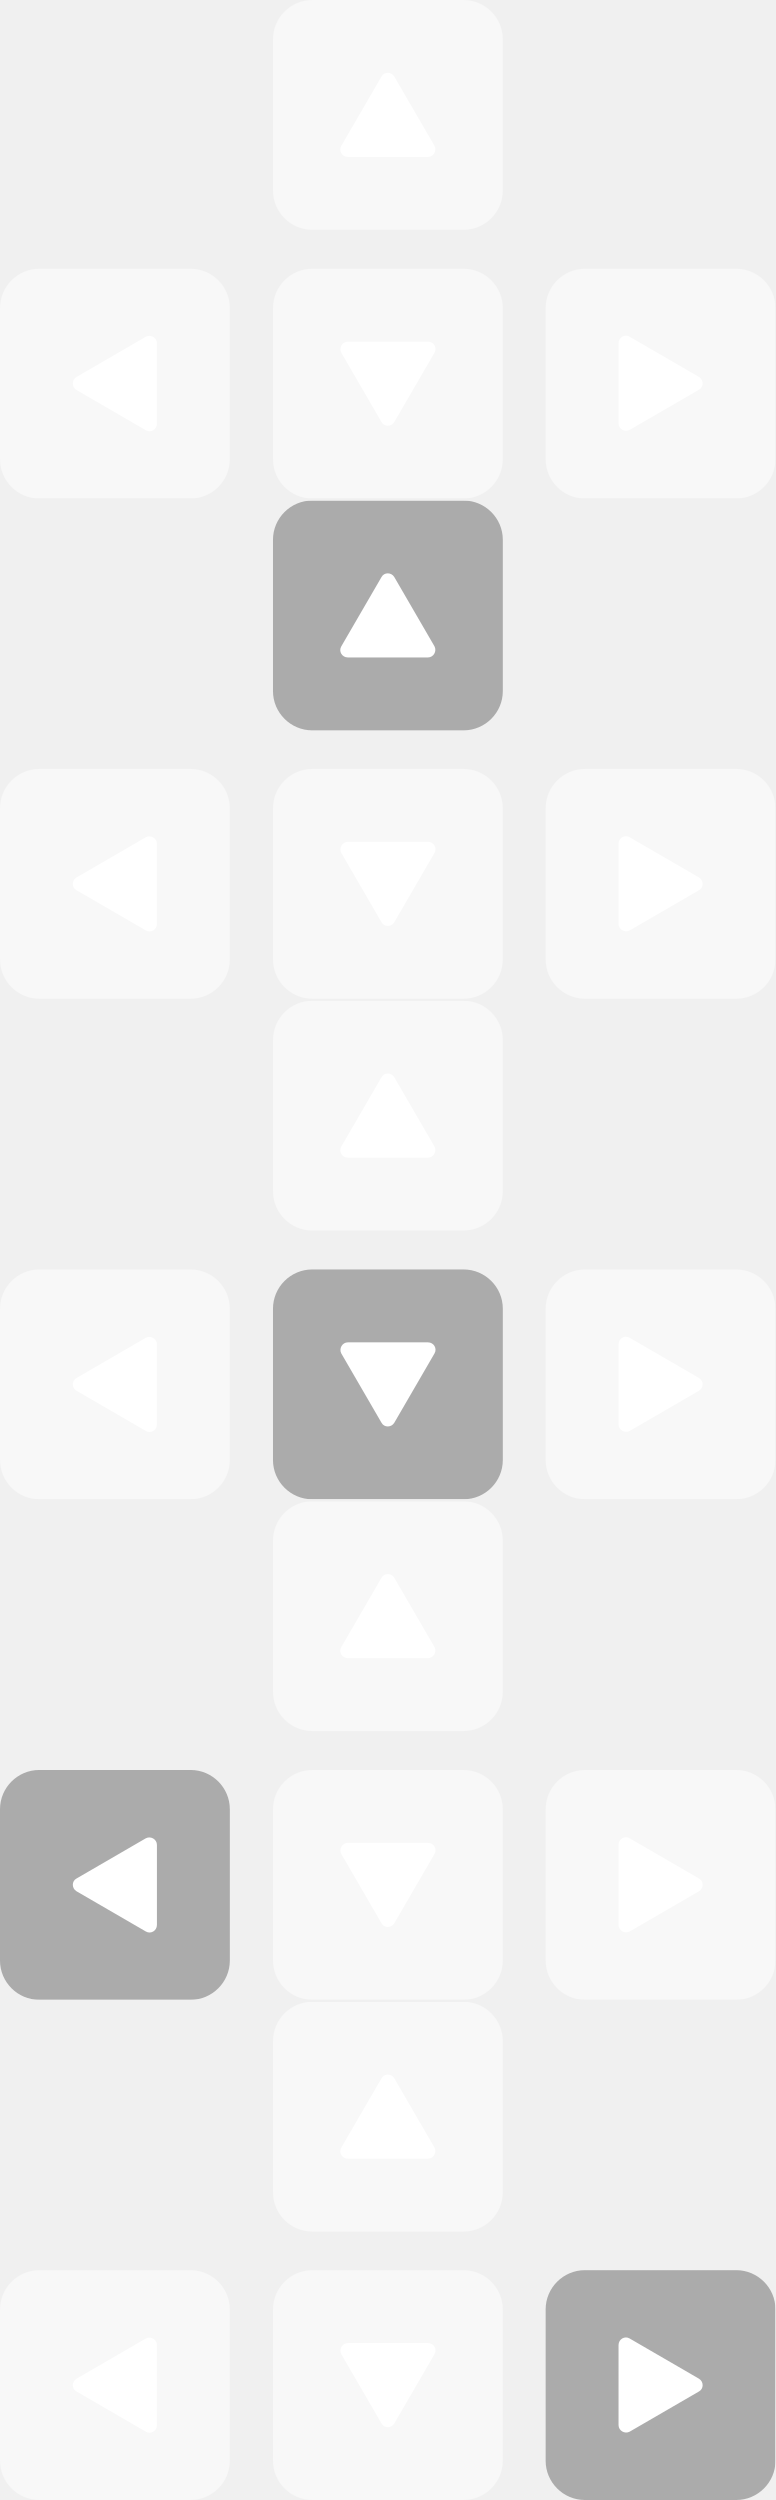
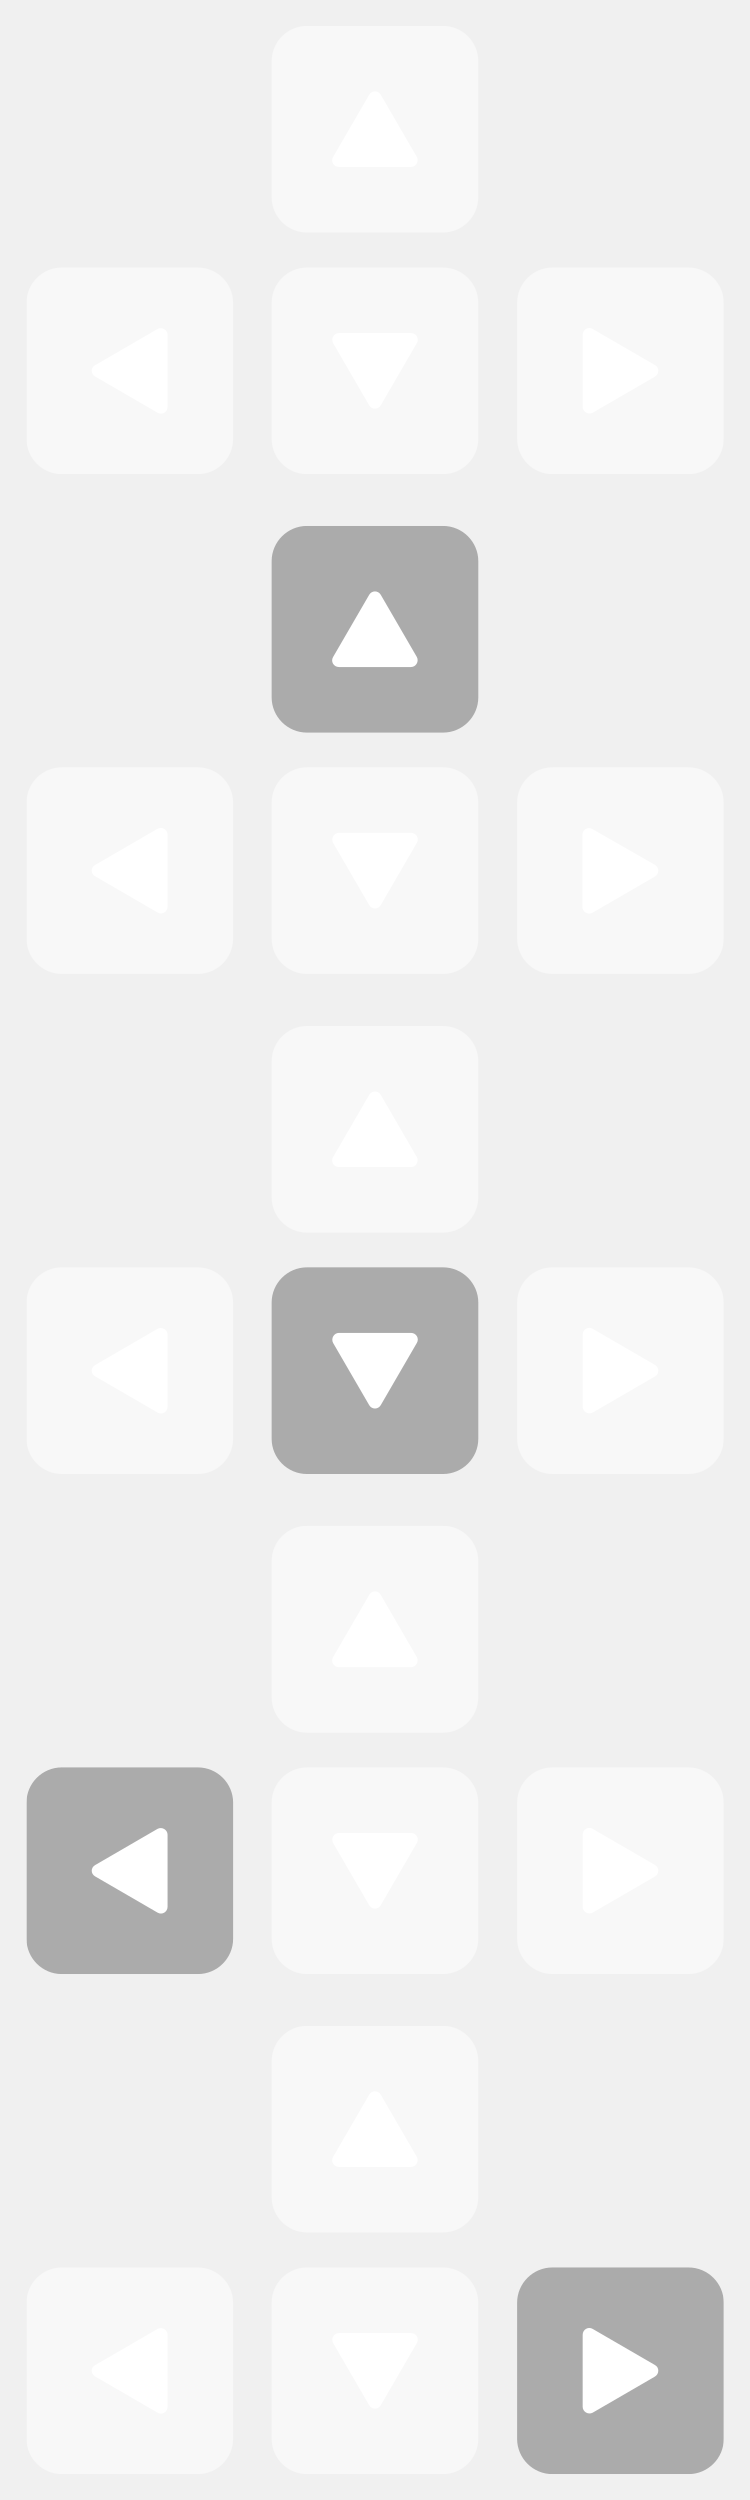
- <svg xmlns="http://www.w3.org/2000/svg" xmlns:xlink="http://www.w3.org/1999/xlink" width="237.2" height="764.7" style="overflow:visible;enable-background:new 0 0 237.2 764.7" xml:space="preserve">
-   <style>.st0{clip-path:url(#SVGID_2_)}.st0,.st12,.st6{opacity:.5}.st6{clip-path:url(#SVGID_12_)}.st12{clip-path:url(#SVGID_22_)}.st18,.st24{clip-path:url(#SVGID_32_);opacity:.5}.st24{clip-path:url(#SVGID_42_)}</style>
-   <defs>
-     <path id="SVGID_1_" d="M0 0h237.2v152.5H0z" />
+ <svg xmlns="http://www.w3.org/2000/svg" xmlns:xlink="http://www.w3.org/1999/xlink" width="255.1" height="850.4" style="overflow:visible;enable-background:new 0 0 255.1 850.4" xml:space="preserve">
+   <style>.st0{fill:none}.st1{clip-path:url(#SVGID_2_)}.st1,.st13,.st7{opacity:.5}.st7{clip-path:url(#SVGID_12_)}.st13{clip-path:url(#SVGID_22_)}.st19,.st25{clip-path:url(#SVGID_32_);opacity:.5}.st25{clip-path:url(#SVGID_42_)}</style>
+   <path class="st0" d="M0 0h255.1v170.1H0z" />
+   <defs>
+     <path id="SVGID_1_" d="M9 8.8h237.2v152.5H9z" />
  </defs>
  <clipPath id="SVGID_2_">
    <use xlink:href="#SVGID_1_" style="overflow:visible" />
  </clipPath>
-   <g class="st0">
-     <defs>
-       <path id="SVGID_3_" d="M83.5 0h70.3v70.3H83.5z" />
+   <g class="st1">
+     <defs>
+       <path id="SVGID_3_" d="M92.4 8.8h70.3v70.3H92.4z" />
    </defs>
    <clipPath id="SVGID_4_">
      <use xlink:href="#SVGID_3_" style="overflow:visible" />
    </clipPath>
-     <path d="M141.8 70.3H95.5c-6.6 0-12-5.4-12-12V12c0-6.6 5.4-12 12-12h46.3c6.6 0 12 5.4 12 12v46.3c0 6.6-5.4 12-12 12" style="clip-path:url(#SVGID_4_);fill:#fff" />
-   </g>
-   <g class="st0">
-     <defs>
-       <path id="SVGID_5_" d="M83.5 82.2h70.3v70.3H83.5z" />
+     <path d="M150.7 79.1h-46.3c-6.6 0-12-5.4-12-12V20.8c0-6.6 5.4-12 12-12h46.3c6.6 0 12 5.4 12 12v46.3c0 6.6-5.4 12-12 12" style="clip-path:url(#SVGID_4_);fill:#fff" />
+   </g>
+   <g class="st1">
+     <defs>
+       <path id="SVGID_5_" d="M92.4 91h70.3v70.3H92.4z" />
    </defs>
    <clipPath id="SVGID_6_">
      <use xlink:href="#SVGID_5_" style="overflow:visible" />
    </clipPath>
-     <path d="M141.8 152.5H95.5c-6.6 0-12-5.4-12-12V94.2c0-6.6 5.4-12 12-12h46.3c6.6 0 12 5.4 12 12v46.3c0 6.6-5.4 12-12 12" style="clip-path:url(#SVGID_6_);fill:#fff" />
-   </g>
-   <g class="st0">
-     <defs>
-       <path id="SVGID_7_" d="M166.9 82.2h70.3v70.3h-70.3z" />
+     <path d="M150.7 161.3h-46.3c-6.6 0-12-5.4-12-12V103c0-6.6 5.4-12 12-12h46.3c6.6 0 12 5.4 12 12v46.3c0 6.6-5.4 12-12 12" style="clip-path:url(#SVGID_6_);fill:#fff" />
+   </g>
+   <g class="st1">
+     <defs>
+       <path id="SVGID_7_" d="M175.9 91h70.3v70.3h-70.3z" />
    </defs>
    <clipPath id="SVGID_8_">
      <use xlink:href="#SVGID_7_" style="overflow:visible" />
    </clipPath>
-     <path d="M225.2 152.5h-46.3c-6.6 0-12-5.4-12-12V94.2c0-6.6 5.4-12 12-12h46.3c6.6 0 12 5.4 12 12v46.3c0 6.6-5.4 12-12 12" style="clip-path:url(#SVGID_8_);fill:#fff" />
-   </g>
-   <g class="st0">
-     <defs>
-       <path id="SVGID_9_" d="M0 82.2h70.3v70.3H0z" />
+     <path d="M234.2 161.3h-46.3c-6.6 0-12-5.4-12-12V103c0-6.6 5.4-12 12-12h46.3c6.6 0 12 5.4 12 12v46.3c0 6.6-5.4 12-12 12" style="clip-path:url(#SVGID_8_);fill:#fff" />
+   </g>
+   <g class="st1">
+     <defs>
+       <path id="SVGID_9_" d="M9 91h70.3v70.3H9z" />
    </defs>
    <clipPath id="SVGID_10_">
      <use xlink:href="#SVGID_9_" style="overflow:visible" />
    </clipPath>
-     <path d="M58.3 152.5H12c-6.6 0-12-5.4-12-12V94.2c0-6.6 5.4-12 12-12h46.3c6.6 0 12 5.4 12 12v46.3c0 6.6-5.4 12-12 12" style="clip-path:url(#SVGID_10_);fill:#fff" />
-   </g>
-   <path d="m116.7 23.4-12.3 21.2c-.9 1.5.2 3.4 2 3.4h24.5c1.7 0 2.8-1.9 2-3.4l-12.3-21.2c-.9-1.5-3.1-1.5-3.9 0m3.9 105.7 12.3-21.2c.9-1.5-.2-3.4-2-3.4h-24.5c-1.7 0-2.8 1.9-2 3.4l12.3 21.2c.8 1.5 3 1.5 3.9 0m93.2-13.8L192.6 103c-1.5-.9-3.4.2-3.4 2v24.5c0 1.7 1.9 2.8 3.4 2l21.2-12.3c1.5-.8 1.5-3 0-3.9m-190.4 4 21.2 12.3c1.5.9 3.4-.2 3.4-2V105c0-1.7-1.9-2.8-3.4-2l-21.2 12.3c-1.5.9-1.5 3.1 0 4" style="fill:#fff;clip-path:url(#SVGID_2_)" />
-   <defs>
-     <path id="SVGID_11_" d="M0 153.1h237.2v152.5H0z" />
+     <path d="M67.3 161.3H21c-6.6 0-12-5.4-12-12V103c0-6.6 5.4-12 12-12h46.3c6.6 0 12 5.4 12 12v46.3c0 6.6-5.4 12-12 12" style="clip-path:url(#SVGID_10_);fill:#fff" />
+   </g>
+   <path d="m125.6 32.2-12.3 21.2c-.9 1.5.2 3.4 2 3.4h24.5c1.7 0 2.8-1.9 2-3.4l-12.3-21.2c-.9-1.5-3-1.5-3.9 0m3.9 105.7 12.3-21.2c.9-1.5-.2-3.4-2-3.4h-24.5c-1.7 0-2.8 1.9-2 3.4l12.3 21.2c.9 1.5 3 1.5 3.9 0m93.3-13.7-21.2-12.3c-1.5-.9-3.4.2-3.4 2v24.5c0 1.7 1.9 2.8 3.4 2l21.2-12.3c1.5-.9 1.5-3.1 0-3.9m-190.4 3.9 21.2 12.3c1.5.9 3.4-.2 3.4-2v-24.5c0-1.7-1.9-2.8-3.4-2l-21.2 12.3c-1.6.8-1.6 3 0 3.9" style="fill:#fff;clip-path:url(#SVGID_2_)" />
+   <path class="st0" d="M0 170.1h255.1v170.1H0z" />
+   <defs>
+     <path id="SVGID_11_" d="M9 178.9h237.2v152.5H9z" />
  </defs>
  <clipPath id="SVGID_12_">
    <use xlink:href="#SVGID_11_" style="overflow:visible" />
  </clipPath>
-   <g class="st6">
-     <defs>
-       <path id="SVGID_13_" d="M83.5 153.1h70.3v70.3H83.5z" />
+   <g class="st7">
+     <defs>
+       <path id="SVGID_13_" d="M92.4 178.9h70.3v70.3H92.4z" />
    </defs>
    <clipPath id="SVGID_14_">
      <use xlink:href="#SVGID_13_" style="overflow:visible" />
    </clipPath>
-     <path d="M141.8 223.4H95.5c-6.6 0-12-5.4-12-12v-46.3c0-6.6 5.4-12 12-12h46.3c6.6 0 12 5.4 12 12v46.3c0 6.6-5.4 12-12 12" style="clip-path:url(#SVGID_14_);fill:#666" />
-   </g>
-   <g class="st6">
-     <defs>
-       <path id="SVGID_15_" d="M83.5 235.2h70.3v70.3H83.5z" />
+     <path d="M150.7 249.2h-46.3c-6.6 0-12-5.4-12-12v-46.3c0-6.6 5.4-12 12-12h46.3c6.6 0 12 5.4 12 12v46.3c0 6.6-5.4 12-12 12" style="clip-path:url(#SVGID_14_);fill:#666" />
+   </g>
+   <g class="st7">
+     <defs>
+       <path id="SVGID_15_" d="M92.4 261h70.3v70.3H92.4z" />
    </defs>
    <clipPath id="SVGID_16_">
      <use xlink:href="#SVGID_15_" style="overflow:visible" />
    </clipPath>
-     <path d="M141.8 305.5H95.5c-6.6 0-12-5.4-12-12v-46.3c0-6.6 5.4-12 12-12h46.3c6.6 0 12 5.4 12 12v46.3c0 6.6-5.4 12-12 12" style="clip-path:url(#SVGID_16_);fill:#fff" />
-   </g>
-   <g class="st6">
-     <defs>
-       <path id="SVGID_17_" d="M166.9 235.2h70.3v70.3h-70.3z" />
+     <path d="M150.7 331.3h-46.3c-6.6 0-12-5.4-12-12V273c0-6.6 5.4-12 12-12h46.3c6.6 0 12 5.4 12 12v46.3c0 6.6-5.4 12-12 12" style="clip-path:url(#SVGID_16_);fill:#fff" />
+   </g>
+   <g class="st7">
+     <defs>
+       <path id="SVGID_17_" d="M175.9 261h70.3v70.3h-70.3z" />
    </defs>
    <clipPath id="SVGID_18_">
      <use xlink:href="#SVGID_17_" style="overflow:visible" />
    </clipPath>
-     <path d="M225.2 305.5h-46.3c-6.6 0-12-5.4-12-12v-46.3c0-6.6 5.4-12 12-12h46.3c6.6 0 12 5.4 12 12v46.3c0 6.6-5.4 12-12 12" style="clip-path:url(#SVGID_18_);fill:#fff" />
-   </g>
-   <g class="st6">
-     <defs>
-       <path id="SVGID_19_" d="M0 235.2h70.3v70.3H0z" />
+     <path d="M234.2 331.3h-46.3c-6.6 0-12-5.4-12-12V273c0-6.6 5.4-12 12-12h46.3c6.6 0 12 5.4 12 12v46.3c0 6.6-5.4 12-12 12" style="clip-path:url(#SVGID_18_);fill:#fff" />
+   </g>
+   <g class="st7">
+     <defs>
+       <path id="SVGID_19_" d="M9 261h70.3v70.3H9z" />
    </defs>
    <clipPath id="SVGID_20_">
      <use xlink:href="#SVGID_19_" style="overflow:visible" />
    </clipPath>
-     <path d="M58.3 305.5H12c-6.6 0-12-5.4-12-12v-46.3c0-6.6 5.4-12 12-12h46.3c6.6 0 12 5.4 12 12v46.3c0 6.6-5.4 12-12 12" style="clip-path:url(#SVGID_20_);fill:#fff" />
-   </g>
-   <path d="m116.7 176.5-12.3 21.2c-.9 1.5.2 3.4 2 3.4h24.5c1.7 0 2.8-1.9 2-3.4l-12.3-21.2c-.9-1.5-3.1-1.5-3.9 0m3.9 105.6 12.3-21.2c.9-1.5-.2-3.4-2-3.4h-24.5c-1.7 0-2.8 1.9-2 3.4l12.3 21.2c.8 1.5 3 1.5 3.9 0m93.2-13.7-21.2-12.3c-1.5-.9-3.4.2-3.4 2v24.5c0 1.7 1.9 2.8 3.4 2l21.2-12.3c1.5-.8 1.5-3 0-3.9m-190.4 3.9 21.2 12.3c1.5.9 3.4-.2 3.4-2v-24.5c0-1.7-1.9-2.8-3.4-2l-21.2 12.3c-1.5.9-1.5 3.1 0 3.9" style="fill:#fff;clip-path:url(#SVGID_12_)" />
-   <defs>
-     <path id="SVGID_21_" d="M0 306.1h237.2v152.5H0z" />
+     <path d="M67.3 331.3H21c-6.6 0-12-5.4-12-12V273c0-6.6 5.4-12 12-12h46.3c6.6 0 12 5.4 12 12v46.3c0 6.6-5.4 12-12 12" style="clip-path:url(#SVGID_20_);fill:#fff" />
+   </g>
+   <path d="m125.6 202.3-12.3 21.2c-.9 1.5.2 3.4 2 3.4h24.5c1.7 0 2.8-1.9 2-3.4l-12.3-21.2c-.9-1.5-3-1.5-3.9 0m3.9 105.6 12.3-21.2c.9-1.5-.2-3.4-2-3.4h-24.5c-1.7 0-2.8 1.9-2 3.4l12.3 21.2c.9 1.5 3 1.5 3.9 0m93.3-13.7L201.5 282c-1.5-.9-3.4.2-3.4 2v24.5c0 1.7 1.9 2.8 3.4 2l21.2-12.3c1.6-.9 1.6-3.1.1-4m-190.4 3.9 21.2 12.3c1.5.9 3.4-.2 3.4-2v-24.5c0-1.7-1.9-2.8-3.4-2l-21.2 12.3c-1.6.9-1.6 3.1 0 3.9" style="fill:#fff;clip-path:url(#SVGID_12_)" />
+   <path class="st0" d="M0 340.2h255.1v170.1H0z" />
+   <defs>
+     <path id="SVGID_21_" d="M9 349h237.2v152.5H9z" />
  </defs>
  <clipPath id="SVGID_22_">
    <use xlink:href="#SVGID_21_" style="overflow:visible" />
  </clipPath>
-   <g class="st12">
-     <defs>
-       <path id="SVGID_23_" d="M83.5 306.1h70.3v70.3H83.5z" />
+   <g class="st13">
+     <defs>
+       <path id="SVGID_23_" d="M92.4 349h70.3v70.3H92.4z" />
    </defs>
    <clipPath id="SVGID_24_">
      <use xlink:href="#SVGID_23_" style="overflow:visible" />
    </clipPath>
-     <path d="M141.8 376.4H95.5c-6.6 0-12-5.4-12-12v-46.3c0-6.6 5.4-12 12-12h46.3c6.6 0 12 5.4 12 12v46.3c0 6.6-5.4 12-12 12" style="clip-path:url(#SVGID_24_);fill:#fff" />
-   </g>
-   <g class="st12">
-     <defs>
-       <path id="SVGID_25_" d="M83.5 388.3h70.3v70.3H83.5z" />
+     <path d="M150.7 419.3h-46.3c-6.6 0-12-5.4-12-12V361c0-6.6 5.4-12 12-12h46.3c6.6 0 12 5.4 12 12v46.3c0 6.6-5.4 12-12 12" style="clip-path:url(#SVGID_24_);fill:#fff" />
+   </g>
+   <g class="st13">
+     <defs>
+       <path id="SVGID_25_" d="M92.4 431.1h70.3v70.3H92.4z" />
    </defs>
    <clipPath id="SVGID_26_">
      <use xlink:href="#SVGID_25_" style="overflow:visible" />
    </clipPath>
-     <path d="M141.8 458.6H95.5c-6.6 0-12-5.4-12-12v-46.3c0-6.6 5.4-12 12-12h46.3c6.6 0 12 5.4 12 12v46.3c0 6.6-5.4 12-12 12" style="clip-path:url(#SVGID_26_);fill:#666" />
-   </g>
-   <g class="st12">
-     <defs>
-       <path id="SVGID_27_" d="M166.9 388.3h70.3v70.3h-70.3z" />
+     <path d="M150.7 501.4h-46.3c-6.6 0-12-5.4-12-12v-46.3c0-6.6 5.4-12 12-12h46.3c6.6 0 12 5.4 12 12v46.3c0 6.6-5.4 12-12 12" style="clip-path:url(#SVGID_26_);fill:#666" />
+   </g>
+   <g class="st13">
+     <defs>
+       <path id="SVGID_27_" d="M175.9 431.1h70.3v70.3h-70.3z" />
    </defs>
    <clipPath id="SVGID_28_">
      <use xlink:href="#SVGID_27_" style="overflow:visible" />
    </clipPath>
-     <path d="M225.2 458.6h-46.3c-6.6 0-12-5.4-12-12v-46.3c0-6.6 5.4-12 12-12h46.3c6.6 0 12 5.4 12 12v46.3c0 6.6-5.4 12-12 12" style="clip-path:url(#SVGID_28_);fill:#fff" />
-   </g>
-   <g class="st12">
-     <defs>
-       <path id="SVGID_29_" d="M0 388.3h70.3v70.3H0z" />
+     <path d="M234.2 501.4h-46.3c-6.6 0-12-5.4-12-12v-46.3c0-6.6 5.4-12 12-12h46.3c6.6 0 12 5.4 12 12v46.3c0 6.6-5.4 12-12 12" style="clip-path:url(#SVGID_28_);fill:#fff" />
+   </g>
+   <g class="st13">
+     <defs>
+       <path id="SVGID_29_" d="M9 431.1h70.3v70.3H9z" />
    </defs>
    <clipPath id="SVGID_30_">
      <use xlink:href="#SVGID_29_" style="overflow:visible" />
    </clipPath>
-     <path d="M58.3 458.6H12c-6.6 0-12-5.4-12-12v-46.3c0-6.6 5.4-12 12-12h46.3c6.6 0 12 5.4 12 12v46.3c0 6.6-5.4 12-12 12" style="clip-path:url(#SVGID_30_);fill:#fff" />
-   </g>
-   <path d="m116.7 329.5-12.3 21.2c-.9 1.5.2 3.4 2 3.4h24.5c1.7 0 2.8-1.9 2-3.4l-12.3-21.2c-.9-1.5-3.1-1.5-3.9 0m3.9 105.7 12.3-21.2c.9-1.5-.2-3.4-2-3.4h-24.5c-1.7 0-2.8 1.9-2 3.4l12.3 21.2c.8 1.5 3 1.5 3.9 0m93.2-13.7-21.2-12.3c-1.5-.9-3.4.2-3.4 2v24.5c0 1.7 1.9 2.8 3.4 2l21.2-12.3c1.5-.9 1.5-3 0-3.9m-190.4 3.9 21.2 12.3c1.5.9 3.4-.2 3.4-2v-24.5c0-1.7-1.9-2.8-3.4-2l-21.2 12.3c-1.5.9-1.5 3 0 3.9" style="fill:#fff;clip-path:url(#SVGID_22_)" />
-   <defs>
-     <path id="SVGID_31_" d="M0 459.2h237.2v152.5H0z" />
+     <path d="M67.3 501.4H21c-6.6 0-12-5.4-12-12v-46.3c0-6.6 5.4-12 12-12h46.3c6.6 0 12 5.4 12 12v46.3c0 6.6-5.4 12-12 12" style="clip-path:url(#SVGID_30_);fill:#fff" />
+   </g>
+   <path d="m125.6 372.4-12.3 21.2c-.9 1.5.2 3.4 2 3.4h24.5c1.7 0 2.8-1.9 2-3.4l-12.3-21.2c-.9-1.5-3-1.5-3.9 0m3.9 105.6 12.3-21.2c.9-1.5-.2-3.4-2-3.4h-24.5c-1.7 0-2.8 1.9-2 3.4l12.3 21.2c.9 1.5 3 1.5 3.9 0m93.3-13.7L201.6 452c-1.5-.9-3.4.2-3.4 2v24.5c0 1.7 1.9 2.8 3.4 2l21.2-12.3c1.5-.8 1.5-3 0-3.9m-190.4 3.9 21.2 12.3c1.5.9 3.4-.2 3.4-2V454c0-1.7-1.9-2.8-3.4-2l-21.2 12.3c-1.6.9-1.6 3.1 0 3.9" style="fill:#fff;clip-path:url(#SVGID_22_)" />
+   <path class="st0" d="M0 510.2h255.1v170.1H0z" />
+   <defs>
+     <path id="SVGID_31_" d="M9 519h237.2v152.5H9z" />
  </defs>
  <clipPath id="SVGID_32_">
    <use xlink:href="#SVGID_31_" style="overflow:visible" />
  </clipPath>
-   <g class="st18">
-     <defs>
-       <path id="SVGID_33_" d="M83.5 459.2h70.3v70.3H83.5z" />
+   <g class="st19">
+     <defs>
+       <path id="SVGID_33_" d="M92.4 519h70.3v70.3H92.4z" />
    </defs>
    <clipPath id="SVGID_34_">
      <use xlink:href="#SVGID_33_" style="overflow:visible" />
    </clipPath>
-     <path d="M141.8 529.5H95.5c-6.6 0-12-5.4-12-12v-46.3c0-6.6 5.4-12 12-12h46.3c6.6 0 12 5.4 12 12v46.3c0 6.6-5.4 12-12 12" style="clip-path:url(#SVGID_34_);fill:#fff" />
-   </g>
-   <g class="st18">
-     <defs>
-       <path id="SVGID_35_" d="M83.5 541.4h70.3v70.3H83.5z" />
+     <path d="M150.7 589.4h-46.3c-6.6 0-12-5.4-12-12V531c0-6.6 5.4-12 12-12h46.3c6.6 0 12 5.4 12 12v46.3c0 6.7-5.4 12.1-12 12.1" style="clip-path:url(#SVGID_34_);fill:#fff" />
+   </g>
+   <g class="st19">
+     <defs>
+       <path id="SVGID_35_" d="M92.4 601.2h70.3v70.3H92.4z" />
    </defs>
    <clipPath id="SVGID_36_">
      <use xlink:href="#SVGID_35_" style="overflow:visible" />
    </clipPath>
-     <path d="M141.8 611.7H95.5c-6.6 0-12-5.4-12-12v-46.3c0-6.6 5.4-12 12-12h46.3c6.6 0 12 5.4 12 12v46.3c0 6.6-5.4 12-12 12" style="clip-path:url(#SVGID_36_);fill:#fff" />
-   </g>
-   <g class="st18">
-     <defs>
-       <path id="SVGID_37_" d="M166.9 541.4h70.3v70.3h-70.3z" />
+     <path d="M150.7 671.5h-46.3c-6.6 0-12-5.4-12-12v-46.3c0-6.6 5.4-12 12-12h46.3c6.6 0 12 5.4 12 12v46.3c0 6.6-5.4 12-12 12" style="clip-path:url(#SVGID_36_);fill:#fff" />
+   </g>
+   <g class="st19">
+     <defs>
+       <path id="SVGID_37_" d="M175.9 601.2h70.3v70.3h-70.3z" />
    </defs>
    <clipPath id="SVGID_38_">
      <use xlink:href="#SVGID_37_" style="overflow:visible" />
    </clipPath>
-     <path d="M225.2 611.7h-46.3c-6.6 0-12-5.4-12-12v-46.3c0-6.6 5.4-12 12-12h46.3c6.6 0 12 5.4 12 12v46.3c0 6.6-5.4 12-12 12" style="clip-path:url(#SVGID_38_);fill:#fff" />
-   </g>
-   <g class="st18">
-     <defs>
-       <path id="SVGID_39_" d="M0 541.4h70.3v70.3H0z" />
+     <path d="M234.2 671.5h-46.3c-6.6 0-12-5.4-12-12v-46.3c0-6.6 5.4-12 12-12h46.3c6.6 0 12 5.4 12 12v46.3c0 6.6-5.4 12-12 12" style="clip-path:url(#SVGID_38_);fill:#fff" />
+   </g>
+   <g class="st19">
+     <defs>
+       <path id="SVGID_39_" d="M9 601.2h70.3v70.3H9z" />
    </defs>
    <clipPath id="SVGID_40_">
      <use xlink:href="#SVGID_39_" style="overflow:visible" />
    </clipPath>
-     <path d="M58.3 611.7H12c-6.6 0-12-5.4-12-12v-46.3c0-6.6 5.4-12 12-12h46.3c6.6 0 12 5.4 12 12v46.3c0 6.6-5.4 12-12 12" style="clip-path:url(#SVGID_40_);fill:#666" />
-   </g>
-   <path d="m116.7 482.6-12.3 21.2c-.9 1.5.2 3.4 2 3.4h24.5c1.7 0 2.8-1.9 2-3.4l-12.3-21.2c-.9-1.5-3.1-1.5-3.9 0m3.9 105.7 12.3-21.2c.9-1.5-.2-3.4-2-3.4h-24.5c-1.7 0-2.8 1.9-2 3.4l12.3 21.2c.8 1.5 3 1.5 3.9 0m93.2-13.7-21.2-12.3c-1.5-.9-3.4.2-3.4 2v24.5c0 1.7 1.9 2.8 3.4 2l21.2-12.3c1.5-.9 1.5-3.1 0-3.9m-190.4 3.9 21.2 12.3c1.5.9 3.4-.2 3.4-2v-24.5c0-1.7-1.9-2.8-3.4-2l-21.2 12.3c-1.5.8-1.5 3 0 3.9" style="fill:#fff;clip-path:url(#SVGID_32_)" />
-   <defs>
-     <path id="SVGID_41_" d="M0 612.3h237.2v152.5H0z" />
+     <path d="M67.3 671.5H21c-6.6 0-12-5.4-12-12v-46.3c0-6.6 5.4-12 12-12h46.3c6.6 0 12 5.4 12 12v46.3c0 6.6-5.4 12-12 12" style="clip-path:url(#SVGID_40_);fill:#666" />
+   </g>
+   <path d="m125.6 542.5-12.3 21.2c-.9 1.5.2 3.4 2 3.4h24.5c1.7 0 2.8-1.9 2-3.4l-12.3-21.2c-.9-1.6-3-1.6-3.9 0m3.9 105.6 12.3-21.2c.9-1.5-.2-3.4-2-3.4h-24.5c-1.7 0-2.8 1.9-2 3.4l12.3 21.2c.9 1.5 3 1.5 3.9 0m93.3-13.7-21.2-12.3c-1.5-.9-3.4.2-3.4 2v24.5c0 1.7 1.9 2.8 3.4 2l21.2-12.3c1.5-.9 1.5-3 0-3.9m-190.4 3.9 21.2 12.3c1.5.9 3.4-.2 3.4-2v-24.5c0-1.7-1.9-2.8-3.4-2l-21.2 12.3c-1.6.9-1.6 3 0 3.9" style="fill:#fff;clip-path:url(#SVGID_32_)" />
+   <path class="st0" d="M0 680.3h255.1v170.1H0z" />
+   <defs>
+     <path id="SVGID_41_" d="M9 689.1h237.2v152.5H9z" />
  </defs>
  <clipPath id="SVGID_42_">
    <use xlink:href="#SVGID_41_" style="overflow:visible" />
  </clipPath>
-   <g class="st24">
-     <defs>
-       <path id="SVGID_43_" d="M83.5 612.3h70.3v70.3H83.5z" />
+   <g class="st25">
+     <defs>
+       <path id="SVGID_43_" d="M92.4 689.1h70.3v70.3H92.4z" />
    </defs>
    <clipPath id="SVGID_44_">
      <use xlink:href="#SVGID_43_" style="overflow:visible" />
    </clipPath>
-     <path d="M141.8 682.6H95.5c-6.6 0-12-5.4-12-12v-46.3c0-6.6 5.4-12 12-12h46.3c6.6 0 12 5.4 12 12v46.3c0 6.6-5.4 12-12 12" style="clip-path:url(#SVGID_44_);fill:#fff" />
-   </g>
-   <g class="st24">
-     <defs>
-       <path id="SVGID_45_" d="M83.5 694.4h70.3v70.3H83.5z" />
+     <path d="M150.7 759.4h-46.3c-6.6 0-12-5.4-12-12v-46.3c0-6.6 5.4-12 12-12h46.3c6.6 0 12 5.4 12 12v46.3c0 6.6-5.4 12-12 12" style="clip-path:url(#SVGID_44_);fill:#fff" />
+   </g>
+   <g class="st25">
+     <defs>
+       <path id="SVGID_45_" d="M92.4 771.3h70.3v70.3H92.4z" />
    </defs>
    <clipPath id="SVGID_46_">
      <use xlink:href="#SVGID_45_" style="overflow:visible" />
    </clipPath>
-     <path d="M141.8 764.7H95.5c-6.6 0-12-5.4-12-12v-46.3c0-6.6 5.4-12 12-12h46.3c6.6 0 12 5.4 12 12v46.3c0 6.6-5.4 12-12 12" style="clip-path:url(#SVGID_46_);fill:#fff" />
-   </g>
-   <g class="st24">
-     <defs>
-       <path id="SVGID_47_" d="M166.9 694.4h70.3v70.3h-70.3z" />
+     <path d="M150.7 841.6h-46.3c-6.6 0-12-5.4-12-12v-46.3c0-6.6 5.4-12 12-12h46.3c6.6 0 12 5.4 12 12v46.3c0 6.6-5.4 12-12 12" style="clip-path:url(#SVGID_46_);fill:#fff" />
+   </g>
+   <g class="st25">
+     <defs>
+       <path id="SVGID_47_" d="M175.9 771.3h70.3v70.3h-70.3z" />
    </defs>
    <clipPath id="SVGID_48_">
      <use xlink:href="#SVGID_47_" style="overflow:visible" />
    </clipPath>
-     <path d="M225.2 764.7h-46.3c-6.6 0-12-5.4-12-12v-46.3c0-6.6 5.4-12 12-12h46.3c6.6 0 12 5.4 12 12v46.3c0 6.6-5.4 12-12 12" style="clip-path:url(#SVGID_48_);fill:#666" />
-   </g>
-   <g class="st24">
-     <defs>
-       <path id="SVGID_49_" d="M0 694.4h70.3v70.3H0z" />
+     <path d="M234.2 841.6h-46.3c-6.6 0-12-5.4-12-12v-46.3c0-6.6 5.4-12 12-12h46.3c6.6 0 12 5.4 12 12v46.3c0 6.6-5.4 12-12 12" style="clip-path:url(#SVGID_48_);fill:#666" />
+   </g>
+   <g class="st25">
+     <defs>
+       <path id="SVGID_49_" d="M9 771.3h70.3v70.3H9z" />
    </defs>
    <clipPath id="SVGID_50_">
      <use xlink:href="#SVGID_49_" style="overflow:visible" />
    </clipPath>
-     <path d="M58.3 764.7H12c-6.6 0-12-5.4-12-12v-46.3c0-6.6 5.4-12 12-12h46.3c6.6 0 12 5.4 12 12v46.3c0 6.6-5.4 12-12 12" style="clip-path:url(#SVGID_50_);fill:#fff" />
-   </g>
-   <path d="m116.7 635.7-12.3 21.2c-.9 1.5.2 3.4 2 3.4h24.5c1.7 0 2.8-1.9 2-3.4l-12.3-21.2c-.9-1.5-3.1-1.5-3.9 0m3.9 105.6 12.3-21.2c.9-1.5-.2-3.4-2-3.4h-24.5c-1.7 0-2.8 1.9-2 3.4l12.3 21.2c.8 1.5 3 1.5 3.9 0m93.2-13.7-21.2-12.3c-1.5-.9-3.4.2-3.4 2v24.5c0 1.7 1.9 2.8 3.4 2l21.2-12.3c1.5-.8 1.5-3 0-3.9m-190.4 3.9 21.2 12.3c1.5.9 3.4-.2 3.4-2v-24.5c0-1.7-1.9-2.8-3.4-2l-21.2 12.3c-1.5.9-1.5 3.1 0 3.9" style="fill:#fff;clip-path:url(#SVGID_42_)" />
+     <path d="M67.3 841.6H21c-6.6 0-12-5.4-12-12v-46.3c0-6.6 5.4-12 12-12h46.3c6.6 0 12 5.4 12 12v46.3c0 6.6-5.4 12-12 12" style="clip-path:url(#SVGID_50_);fill:#fff" />
+   </g>
+   <path d="m125.6 712.5-12.3 21.2c-.9 1.5.2 3.4 2 3.4h24.5c1.7 0 2.8-1.9 2-3.4l-12.3-21.2c-.9-1.5-3-1.5-3.9 0m3.9 105.7 12.3-21.2c.9-1.5-.2-3.4-2-3.4h-24.5c-1.7 0-2.8 1.9-2 3.4l12.3 21.2c.9 1.5 3 1.5 3.9 0m93.3-13.7-21.2-12.3c-1.5-.9-3.4.2-3.4 2v24.5c0 1.7 1.9 2.8 3.4 2l21.2-12.3c1.5-.9 1.5-3.1 0-3.9m-190.4 3.9 21.2 12.3c1.5.9 3.4-.2 3.4-2v-24.5c0-1.7-1.9-2.8-3.4-2l-21.2 12.3c-1.6.8-1.6 3 0 3.9" style="fill:#fff;clip-path:url(#SVGID_42_)" />
</svg>
